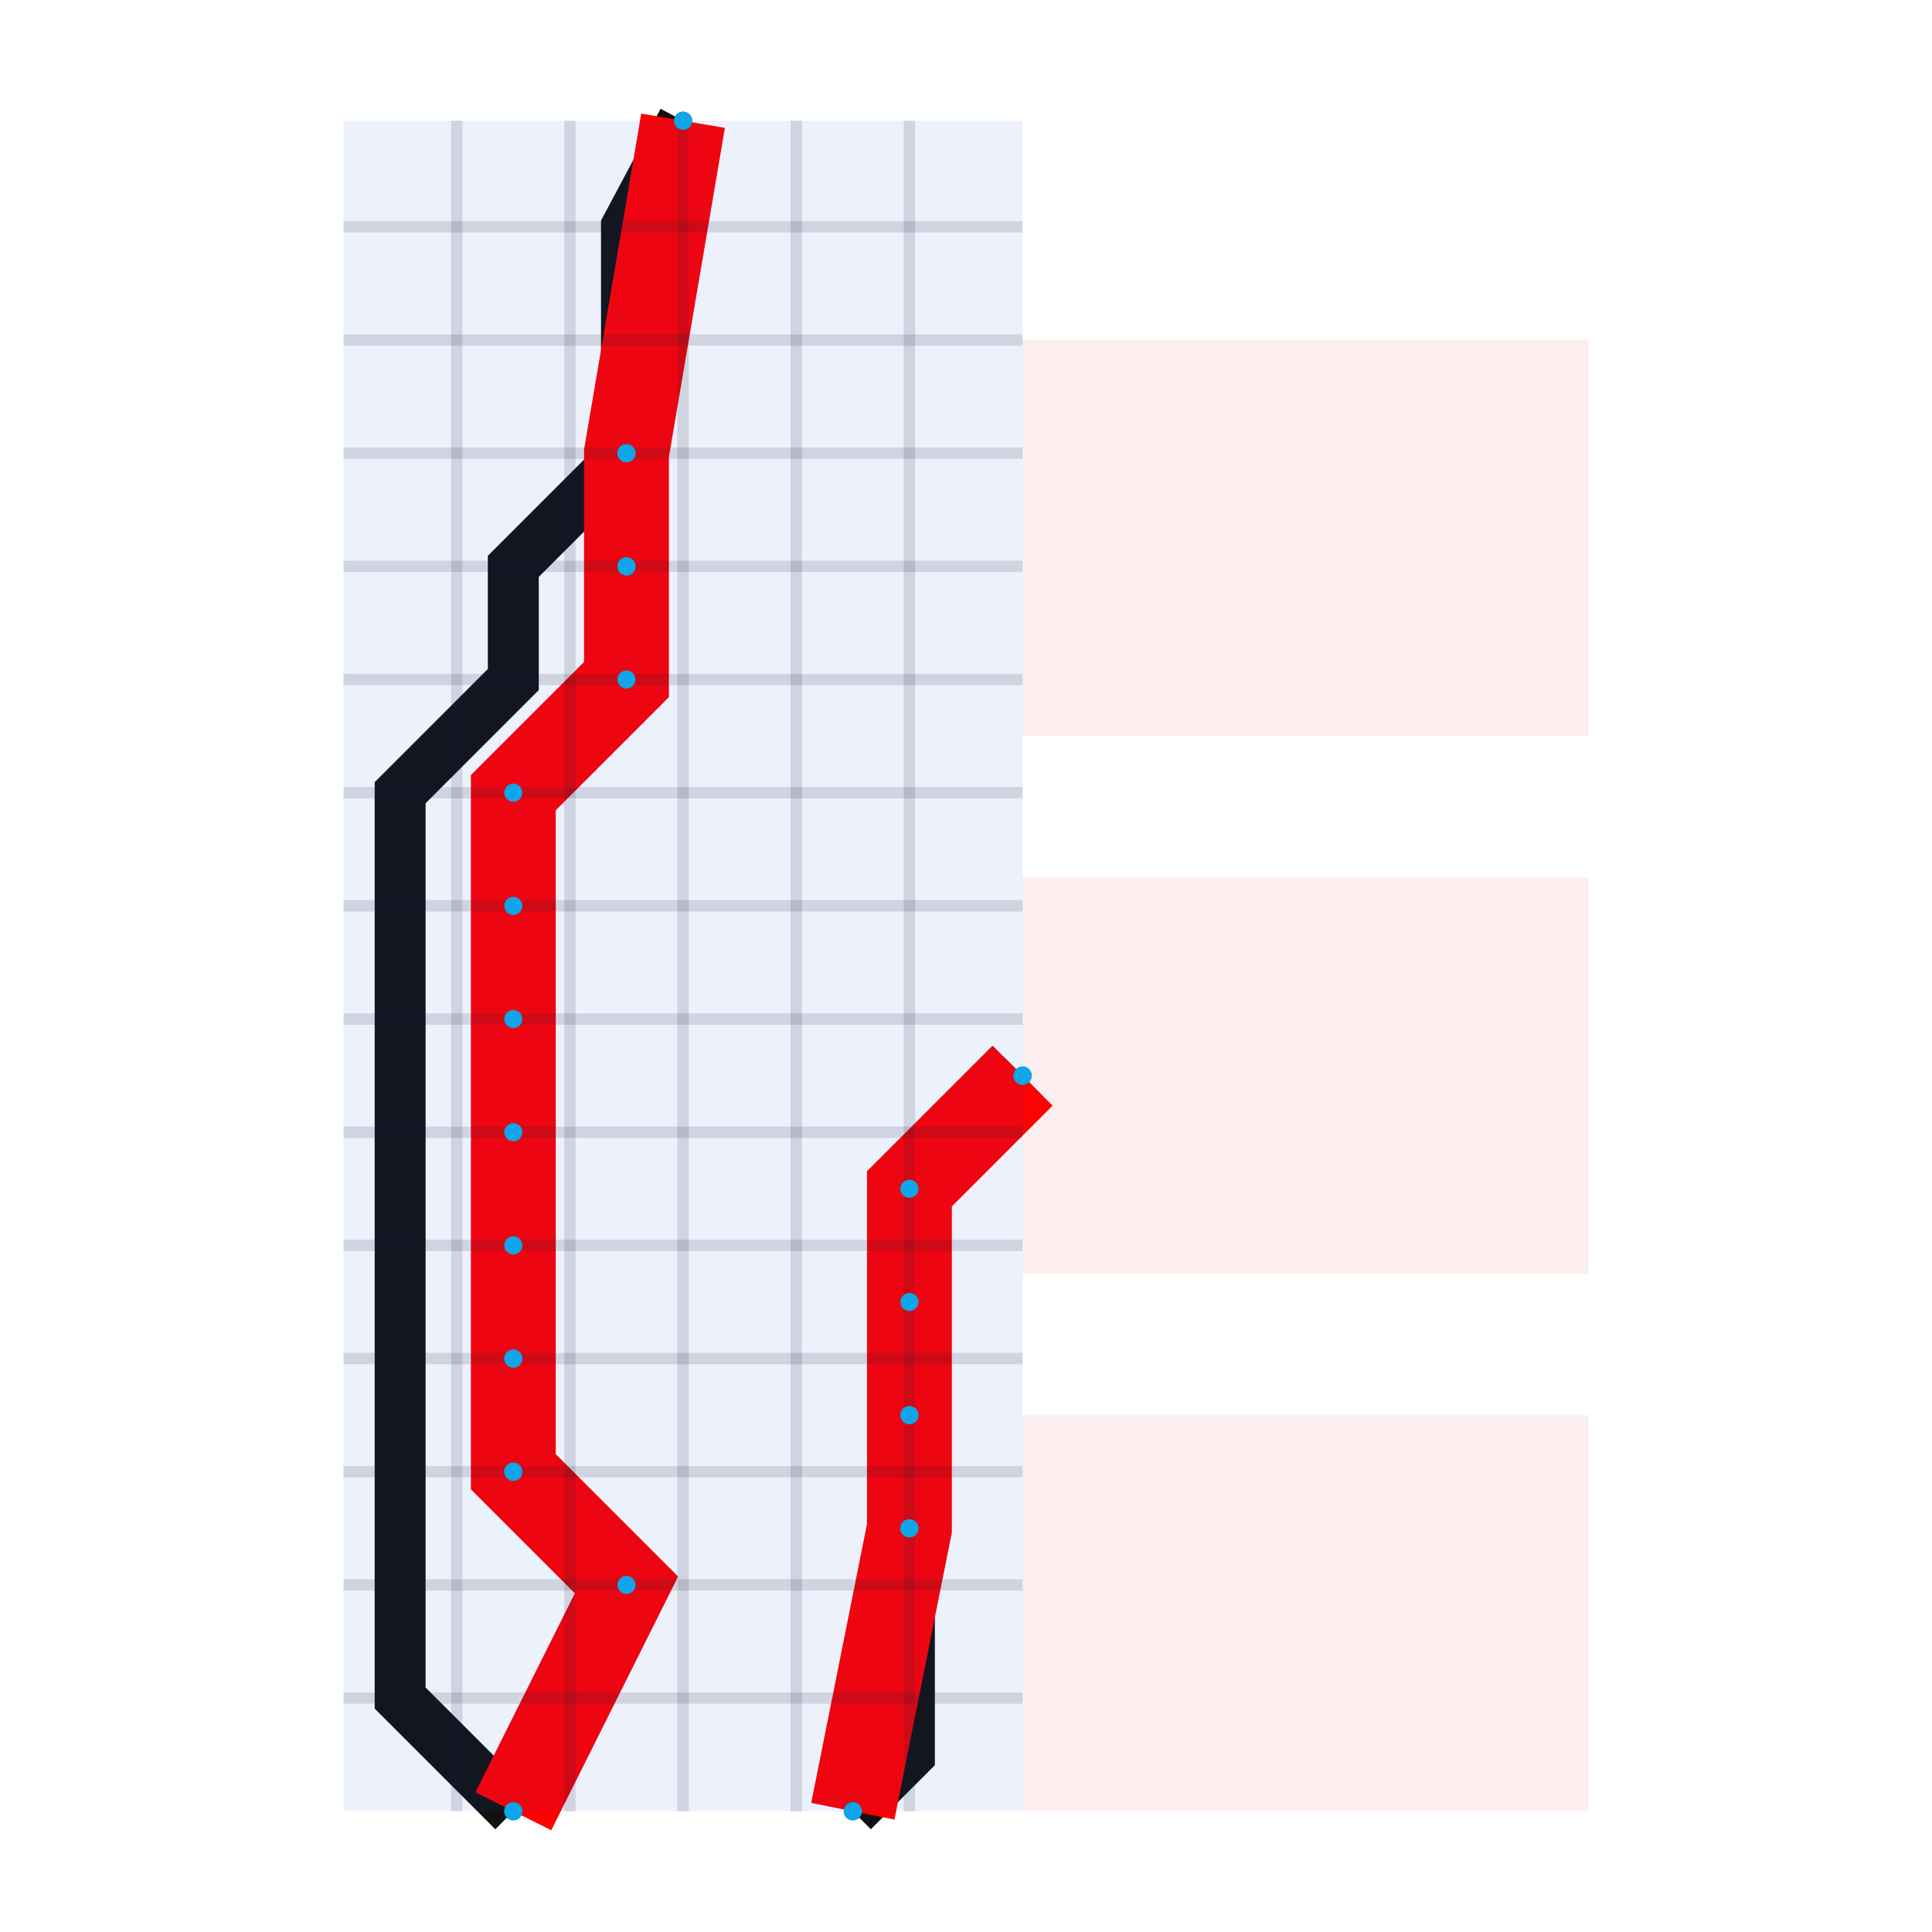
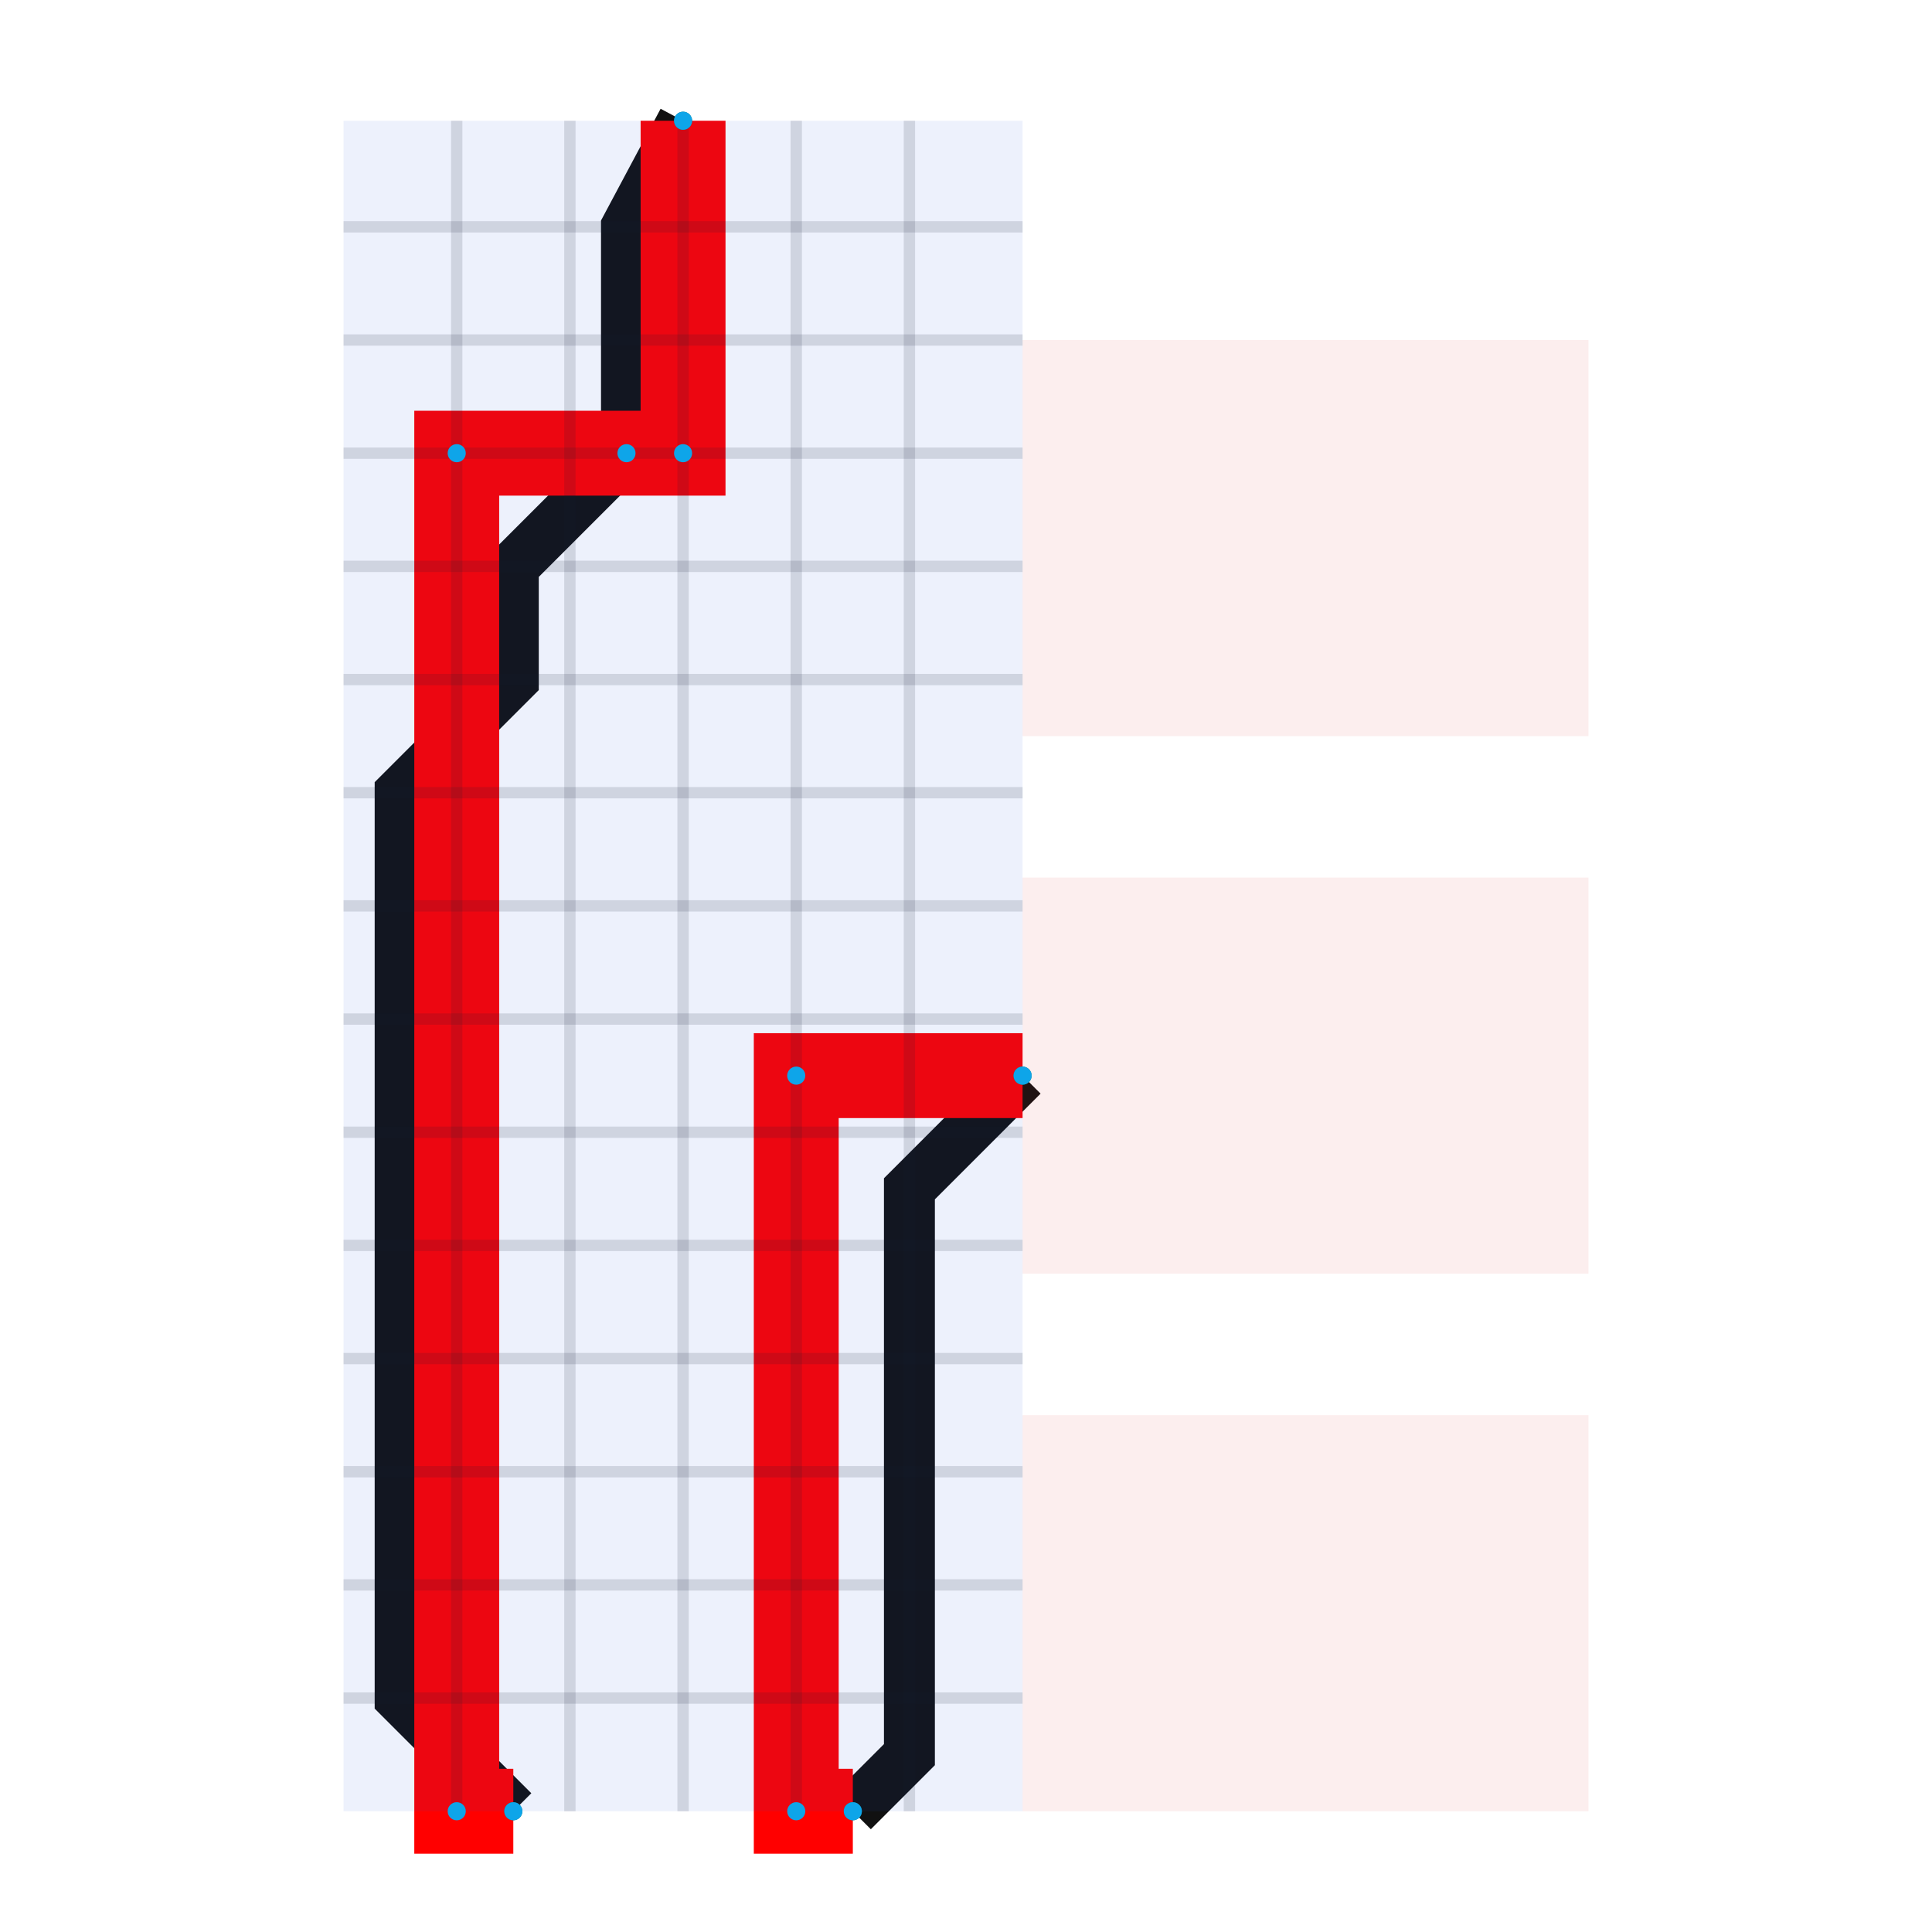
<svg xmlns="http://www.w3.org/2000/svg" width="640" height="640" viewBox="0 0 640 640">
  <rect width="100%" height="100%" fill="white" />
  <g>
    <polyline data-points="-12.7,-7.299999999999999 -12.700000000000001,-7.300000000000001 -12.9,-7.1000000000000005 -12.9,-6.9 -12.9,-6.7 -12.9,-6.5 -12.9,-6.3 -12.9,-6.1 -12.9,-5.8999999999999995 -12.9,-5.699999999999999 -12.9,-5.499999999999999 -12.700000000000001,-5.299999999999999 -12.700000000000001,-5.099999999999999 -12.500000000000002,-4.899999999999999 -12.500000000000002,-4.699999999999998 -12.500000000000002,-4.499999999999998 -12.4,-4.3125" data-type="line" data-label="original:source_net_7" points="170.042,600 170.042,600 132.552,562.51 132.552,525.021 132.552,487.531 132.552,450.042 132.552,412.552 132.552,375.063 132.552,337.573 132.552,300.084 132.552,262.594 170.042,225.105 170.042,187.615 207.531,150.126 207.531,112.636 207.531,75.146 226.276,40" fill="none" stroke="#111111" stroke-width="16.87" />
  </g>
  <g>
    <polyline data-points="-11.8,-6 -11.8,-6 -12,-6.2 -12,-6.4 -12,-6.6000000000000005 -12,-6.800000000000001 -12,-7.000000000000001 -12,-7.200000000000001 -12.100000000000001,-7.299999999999999" data-type="line" data-label="original:source_net_13" points="338.745,356.318 338.745,356.318 301.255,393.808 301.255,431.297 301.255,468.787 301.255,506.276 301.255,543.766 301.255,581.255 282.51,600" fill="none" stroke="#111111" stroke-width="16.87" />
  </g>
  <g>
-     <polyline data-points="-12.7,-7.299999999999999 -12.500000000000002,-6.9 -12.700000000000001,-6.7 -12.700000000000001,-6.5 -12.700000000000001,-6.7 -12.700000000000001,-6.5 -12.700000000000001,-6.3 -12.700000000000001,-6.1 -12.700000000000001,-5.8999999999999995 -12.700000000000001,-5.699999999999999 -12.700000000000001,-5.499999999999999 -12.500000000000002,-5.299999999999999 -12.500000000000002,-5.099999999999999 -12.500000000000002,-4.899999999999999 -12.500000000000002,-5.099999999999999 -12.500000000000002,-4.899999999999999 -12.4,-4.3125" data-type="line" data-label="source_net_7" points="170.042,600 207.531,525.021 170.042,487.531 170.042,450.042 170.042,487.531 170.042,450.042 170.042,412.552 170.042,375.063 170.042,337.573 170.042,300.084 170.042,262.594 207.531,225.105 207.531,187.615 207.531,150.126 207.531,187.615 207.531,150.126 226.276,40" fill="none" stroke="#FF0000" stroke-width="28.117" />
+     <polyline data-points="-12.7,-7.299999999999999 -12.8,-7.299999999999999 -12.8,-4.899999999999999 -12.500000000000002,-4.899999999999999 -12.4,-4.9 -12.4,-4.3125" data-type="line" data-label="source_net_7" points="170.042,600 151.297,600 151.297,150.126 207.531,150.126 226.276,150.126 226.276,40" fill="none" stroke="#FF0000" stroke-width="28.117" />
  </g>
  <g>
-     <polyline data-points="-11.8,-6 -11.8,-6 -12,-6.2 -12,-6.4 -12,-6.6000000000000005 -12,-6.800000000000001 -12,-6.6000000000000005 -12,-6.800000000000001 -12.100000000000001,-7.299999999999999" data-type="line" data-label="source_net_13" points="338.745,356.318 338.745,356.318 301.255,393.808 301.255,431.297 301.255,468.787 301.255,506.276 301.255,468.787 301.255,506.276 282.51,600" fill="none" stroke="#FF0000" stroke-width="28.117" />
+     <polyline data-points="-11.8,-6 -12.2,-6 -12.2,-7.299999999999999 -12.100000000000001,-7.299999999999999" data-type="line" data-label="source_net_13" points="338.745,356.318 263.766,356.318 263.766,600 282.51,600" fill="none" stroke="#FF0000" stroke-width="28.117" />
  </g>
  <g>
    <polyline data-points="-12.8,-7.300000000000001 -12.8,-4.3125" data-type="line" data-label="grid:v" points="151.297,600 151.297,40" fill="none" stroke="rgba(15, 23, 42, 0.14)" stroke-width="3.749" />
  </g>
  <g>
    <polyline data-points="-12.600000000000001,-7.300000000000001 -12.600000000000001,-4.3125" data-type="line" data-label="grid:v" points="188.787,600 188.787,40" fill="none" stroke="rgba(15, 23, 42, 0.14)" stroke-width="3.749" />
  </g>
  <g>
    <polyline data-points="-12.400000000000002,-7.300000000000001 -12.400000000000002,-4.3125" data-type="line" data-label="grid:v" points="226.276,600 226.276,40" fill="none" stroke="rgba(15, 23, 42, 0.14)" stroke-width="3.749" />
  </g>
  <g>
    <polyline data-points="-12.200000000000003,-7.300000000000001 -12.200000000000003,-4.3125" data-type="line" data-label="grid:v" points="263.766,600 263.766,40" fill="none" stroke="rgba(15, 23, 42, 0.14)" stroke-width="3.749" />
  </g>
  <g>
    <polyline data-points="-12.000000000000004,-7.300000000000001 -12.000000000000004,-4.3125" data-type="line" data-label="grid:v" points="301.255,600 301.255,40" fill="none" stroke="rgba(15, 23, 42, 0.14)" stroke-width="3.749" />
  </g>
  <g>
    <polyline data-points="-13,-7.1000000000000005 -11.8,-7.1000000000000005" data-type="line" data-label="grid:h" points="113.808,562.51 338.745,562.51" fill="none" stroke="rgba(15, 23, 42, 0.14)" stroke-width="3.749" />
  </g>
  <g>
    <polyline data-points="-13,-6.9 -11.8,-6.9" data-type="line" data-label="grid:h" points="113.808,525.021 338.745,525.021" fill="none" stroke="rgba(15, 23, 42, 0.14)" stroke-width="3.749" />
  </g>
  <g>
    <polyline data-points="-13,-6.7 -11.8,-6.7" data-type="line" data-label="grid:h" points="113.808,487.531 338.745,487.531" fill="none" stroke="rgba(15, 23, 42, 0.14)" stroke-width="3.749" />
  </g>
  <g>
    <polyline data-points="-13,-6.5 -11.8,-6.5" data-type="line" data-label="grid:h" points="113.808,450.042 338.745,450.042" fill="none" stroke="rgba(15, 23, 42, 0.14)" stroke-width="3.749" />
  </g>
  <g>
    <polyline data-points="-13,-6.3 -11.8,-6.3" data-type="line" data-label="grid:h" points="113.808,412.552 338.745,412.552" fill="none" stroke="rgba(15, 23, 42, 0.14)" stroke-width="3.749" />
  </g>
  <g>
    <polyline data-points="-13,-6.1 -11.8,-6.1" data-type="line" data-label="grid:h" points="113.808,375.063 338.745,375.063" fill="none" stroke="rgba(15, 23, 42, 0.14)" stroke-width="3.749" />
  </g>
  <g>
    <polyline data-points="-13,-5.8999999999999995 -11.8,-5.8999999999999995" data-type="line" data-label="grid:h" points="113.808,337.573 338.745,337.573" fill="none" stroke="rgba(15, 23, 42, 0.14)" stroke-width="3.749" />
  </g>
  <g>
    <polyline data-points="-13,-5.699999999999999 -11.8,-5.699999999999999" data-type="line" data-label="grid:h" points="113.808,300.084 338.745,300.084" fill="none" stroke="rgba(15, 23, 42, 0.14)" stroke-width="3.749" />
  </g>
  <g>
    <polyline data-points="-13,-5.499999999999999 -11.8,-5.499999999999999" data-type="line" data-label="grid:h" points="113.808,262.594 338.745,262.594" fill="none" stroke="rgba(15, 23, 42, 0.14)" stroke-width="3.749" />
  </g>
  <g>
    <polyline data-points="-13,-5.299999999999999 -11.8,-5.299999999999999" data-type="line" data-label="grid:h" points="113.808,225.105 338.745,225.105" fill="none" stroke="rgba(15, 23, 42, 0.14)" stroke-width="3.749" />
  </g>
  <g>
    <polyline data-points="-13,-5.099999999999999 -11.8,-5.099999999999999" data-type="line" data-label="grid:h" points="113.808,187.615 338.745,187.615" fill="none" stroke="rgba(15, 23, 42, 0.14)" stroke-width="3.749" />
  </g>
  <g>
    <polyline data-points="-13,-4.899999999999999 -11.8,-4.899999999999999" data-type="line" data-label="grid:h" points="113.808,150.126 338.745,150.126" fill="none" stroke="rgba(15, 23, 42, 0.14)" stroke-width="3.749" />
  </g>
  <g>
    <polyline data-points="-13,-4.699999999999998 -11.8,-4.699999999999998" data-type="line" data-label="grid:h" points="113.808,112.636 338.745,112.636" fill="none" stroke="rgba(15, 23, 42, 0.14)" stroke-width="3.749" />
  </g>
  <g>
    <polyline data-points="-13,-4.499999999999998 -11.8,-4.499999999999998" data-type="line" data-label="grid:h" points="113.808,75.146 338.745,75.146" fill="none" stroke="rgba(15, 23, 42, 0.14)" stroke-width="3.749" />
  </g>
  <g>
    <rect data-type="rect" data-label="cmn_65" data-x="-12.4" data-y="-5.80625" x="113.808" y="40" width="224.937" height="560" fill="rgba(29, 78, 216, 0.08)" stroke="#1d4ed8" stroke-width="0.005" />
  </g>
  <g>
    <rect data-type="rect" data-label="obstacle:rect:0" data-x="-11.3" data-y="-5.05" x="338.745" y="112.636" width="187.448" height="131.213" fill="rgba(220, 38, 38, 0.08)" stroke="#dc2626" stroke-width="0.005" />
  </g>
  <g>
    <rect data-type="rect" data-label="obstacle:rect:1" data-x="-11.3" data-y="-6" x="338.745" y="290.711" width="187.448" height="131.213" fill="rgba(220, 38, 38, 0.08)" stroke="#dc2626" stroke-width="0.005" />
  </g>
  <g>
    <rect data-type="rect" data-label="obstacle:rect:2" data-x="-11.3" data-y="-6.95" x="338.745" y="468.787" width="187.448" height="131.213" fill="rgba(220, 38, 38, 0.08)" stroke="#dc2626" stroke-width="0.005" />
  </g>
  <g>
    <circle data-type="point" data-label="source_net_13" data-x="-11.8" data-y="-6" cx="338.745" cy="356.318" r="3" fill="#0f766e" />
  </g>
  <g>
    <circle data-type="point" data-label="source_net_13" data-x="-12.100000000000001" data-y="-7.299999999999999" cx="282.51" cy="600" r="3" fill="#0f766e" />
  </g>
  <g>
    <circle data-type="point" data-label="source_net_7" data-x="-12.7" data-y="-7.299999999999999" cx="170.042" cy="600" r="3" fill="#0f766e" />
  </g>
  <g>
    <circle data-type="point" data-label="source_net_7" data-x="-12.4" data-y="-4.3125" cx="226.276" cy="40" r="3" fill="#0f766e" />
  </g>
  <g>
    <circle data-type="point" data-label="" data-x="-12.7" data-y="-7.299999999999999" cx="170.042" cy="600" r="3" fill="#0ea5e9" />
  </g>
  <g>
-     <circle data-type="point" data-label="" data-x="-12.500000000000002" data-y="-6.9" cx="207.531" cy="525.021" r="3" fill="#0ea5e9" />
+     <circle data-type="point" data-label="" data-x="-12.8" data-y="-7.299999999999999" cx="151.297" cy="600" r="3" fill="#0ea5e9" />
  </g>
  <g>
-     <circle data-type="point" data-label="" data-x="-12.700000000000001" data-y="-6.7" cx="170.042" cy="487.531" r="3" fill="#0ea5e9" />
-   </g>
-   <g>
-     <circle data-type="point" data-label="" data-x="-12.700000000000001" data-y="-6.5" cx="170.042" cy="450.042" r="3" fill="#0ea5e9" />
-   </g>
-   <g>
-     <circle data-type="point" data-label="" data-x="-12.700000000000001" data-y="-6.7" cx="170.042" cy="487.531" r="3" fill="#0ea5e9" />
-   </g>
-   <g>
-     <circle data-type="point" data-label="" data-x="-12.700000000000001" data-y="-6.5" cx="170.042" cy="450.042" r="3" fill="#0ea5e9" />
-   </g>
-   <g>
-     <circle data-type="point" data-label="" data-x="-12.700000000000001" data-y="-6.3" cx="170.042" cy="412.552" r="3" fill="#0ea5e9" />
-   </g>
-   <g>
-     <circle data-type="point" data-label="" data-x="-12.700000000000001" data-y="-6.1" cx="170.042" cy="375.063" r="3" fill="#0ea5e9" />
-   </g>
-   <g>
-     <circle data-type="point" data-label="" data-x="-12.700000000000001" data-y="-5.8999999999999995" cx="170.042" cy="337.573" r="3" fill="#0ea5e9" />
-   </g>
-   <g>
-     <circle data-type="point" data-label="" data-x="-12.700000000000001" data-y="-5.699999999999999" cx="170.042" cy="300.084" r="3" fill="#0ea5e9" />
-   </g>
-   <g>
-     <circle data-type="point" data-label="" data-x="-12.700000000000001" data-y="-5.499999999999999" cx="170.042" cy="262.594" r="3" fill="#0ea5e9" />
-   </g>
-   <g>
-     <circle data-type="point" data-label="" data-x="-12.500000000000002" data-y="-5.299999999999999" cx="207.531" cy="225.105" r="3" fill="#0ea5e9" />
-   </g>
-   <g>
-     <circle data-type="point" data-label="" data-x="-12.500000000000002" data-y="-5.099999999999999" cx="207.531" cy="187.615" r="3" fill="#0ea5e9" />
+     <circle data-type="point" data-label="" data-x="-12.8" data-y="-4.899999999999999" cx="151.297" cy="150.126" r="3" fill="#0ea5e9" />
  </g>
  <g>
    <circle data-type="point" data-label="" data-x="-12.500000000000002" data-y="-4.899999999999999" cx="207.531" cy="150.126" r="3" fill="#0ea5e9" />
  </g>
  <g>
-     <circle data-type="point" data-label="" data-x="-12.500000000000002" data-y="-5.099999999999999" cx="207.531" cy="187.615" r="3" fill="#0ea5e9" />
-   </g>
-   <g>
-     <circle data-type="point" data-label="" data-x="-12.500000000000002" data-y="-4.899999999999999" cx="207.531" cy="150.126" r="3" fill="#0ea5e9" />
+     <circle data-type="point" data-label="" data-x="-12.4" data-y="-4.9" cx="226.276" cy="150.126" r="3" fill="#0ea5e9" />
  </g>
  <g>
    <circle data-type="point" data-label="" data-x="-12.4" data-y="-4.3125" cx="226.276" cy="40" r="3" fill="#0ea5e9" />
  </g>
  <g>
    <circle data-type="point" data-label="" data-x="-11.8" data-y="-6" cx="338.745" cy="356.318" r="3" fill="#0ea5e9" />
  </g>
  <g>
-     <circle data-type="point" data-label="" data-x="-11.8" data-y="-6" cx="338.745" cy="356.318" r="3" fill="#0ea5e9" />
+     <circle data-type="point" data-label="" data-x="-12.2" data-y="-6" cx="263.766" cy="356.318" r="3" fill="#0ea5e9" />
  </g>
  <g>
-     <circle data-type="point" data-label="" data-x="-12" data-y="-6.2" cx="301.255" cy="393.808" r="3" fill="#0ea5e9" />
-   </g>
-   <g>
-     <circle data-type="point" data-label="" data-x="-12" data-y="-6.4" cx="301.255" cy="431.297" r="3" fill="#0ea5e9" />
-   </g>
-   <g>
-     <circle data-type="point" data-label="" data-x="-12" data-y="-6.6000000000000005" cx="301.255" cy="468.787" r="3" fill="#0ea5e9" />
-   </g>
-   <g>
-     <circle data-type="point" data-label="" data-x="-12" data-y="-6.800000000000001" cx="301.255" cy="506.276" r="3" fill="#0ea5e9" />
-   </g>
-   <g>
-     <circle data-type="point" data-label="" data-x="-12" data-y="-6.6000000000000005" cx="301.255" cy="468.787" r="3" fill="#0ea5e9" />
-   </g>
-   <g>
-     <circle data-type="point" data-label="" data-x="-12" data-y="-6.800000000000001" cx="301.255" cy="506.276" r="3" fill="#0ea5e9" />
+     <circle data-type="point" data-label="" data-x="-12.2" data-y="-7.299999999999999" cx="263.766" cy="600" r="3" fill="#0ea5e9" />
  </g>
  <g>
    <circle data-type="point" data-label="" data-x="-12.100000000000001" data-y="-7.299999999999999" cx="282.51" cy="600" r="3" fill="#0ea5e9" />
  </g>
  <g id="crosshair" style="display: none">
    <line id="crosshair-h" y1="0" y2="640" stroke="#666" stroke-width="0.5" />
    <line id="crosshair-v" x1="0" x2="640" stroke="#666" stroke-width="0.5" />
    <text id="coordinates" font-family="monospace" font-size="12" fill="#666" />
  </g>
</svg>
